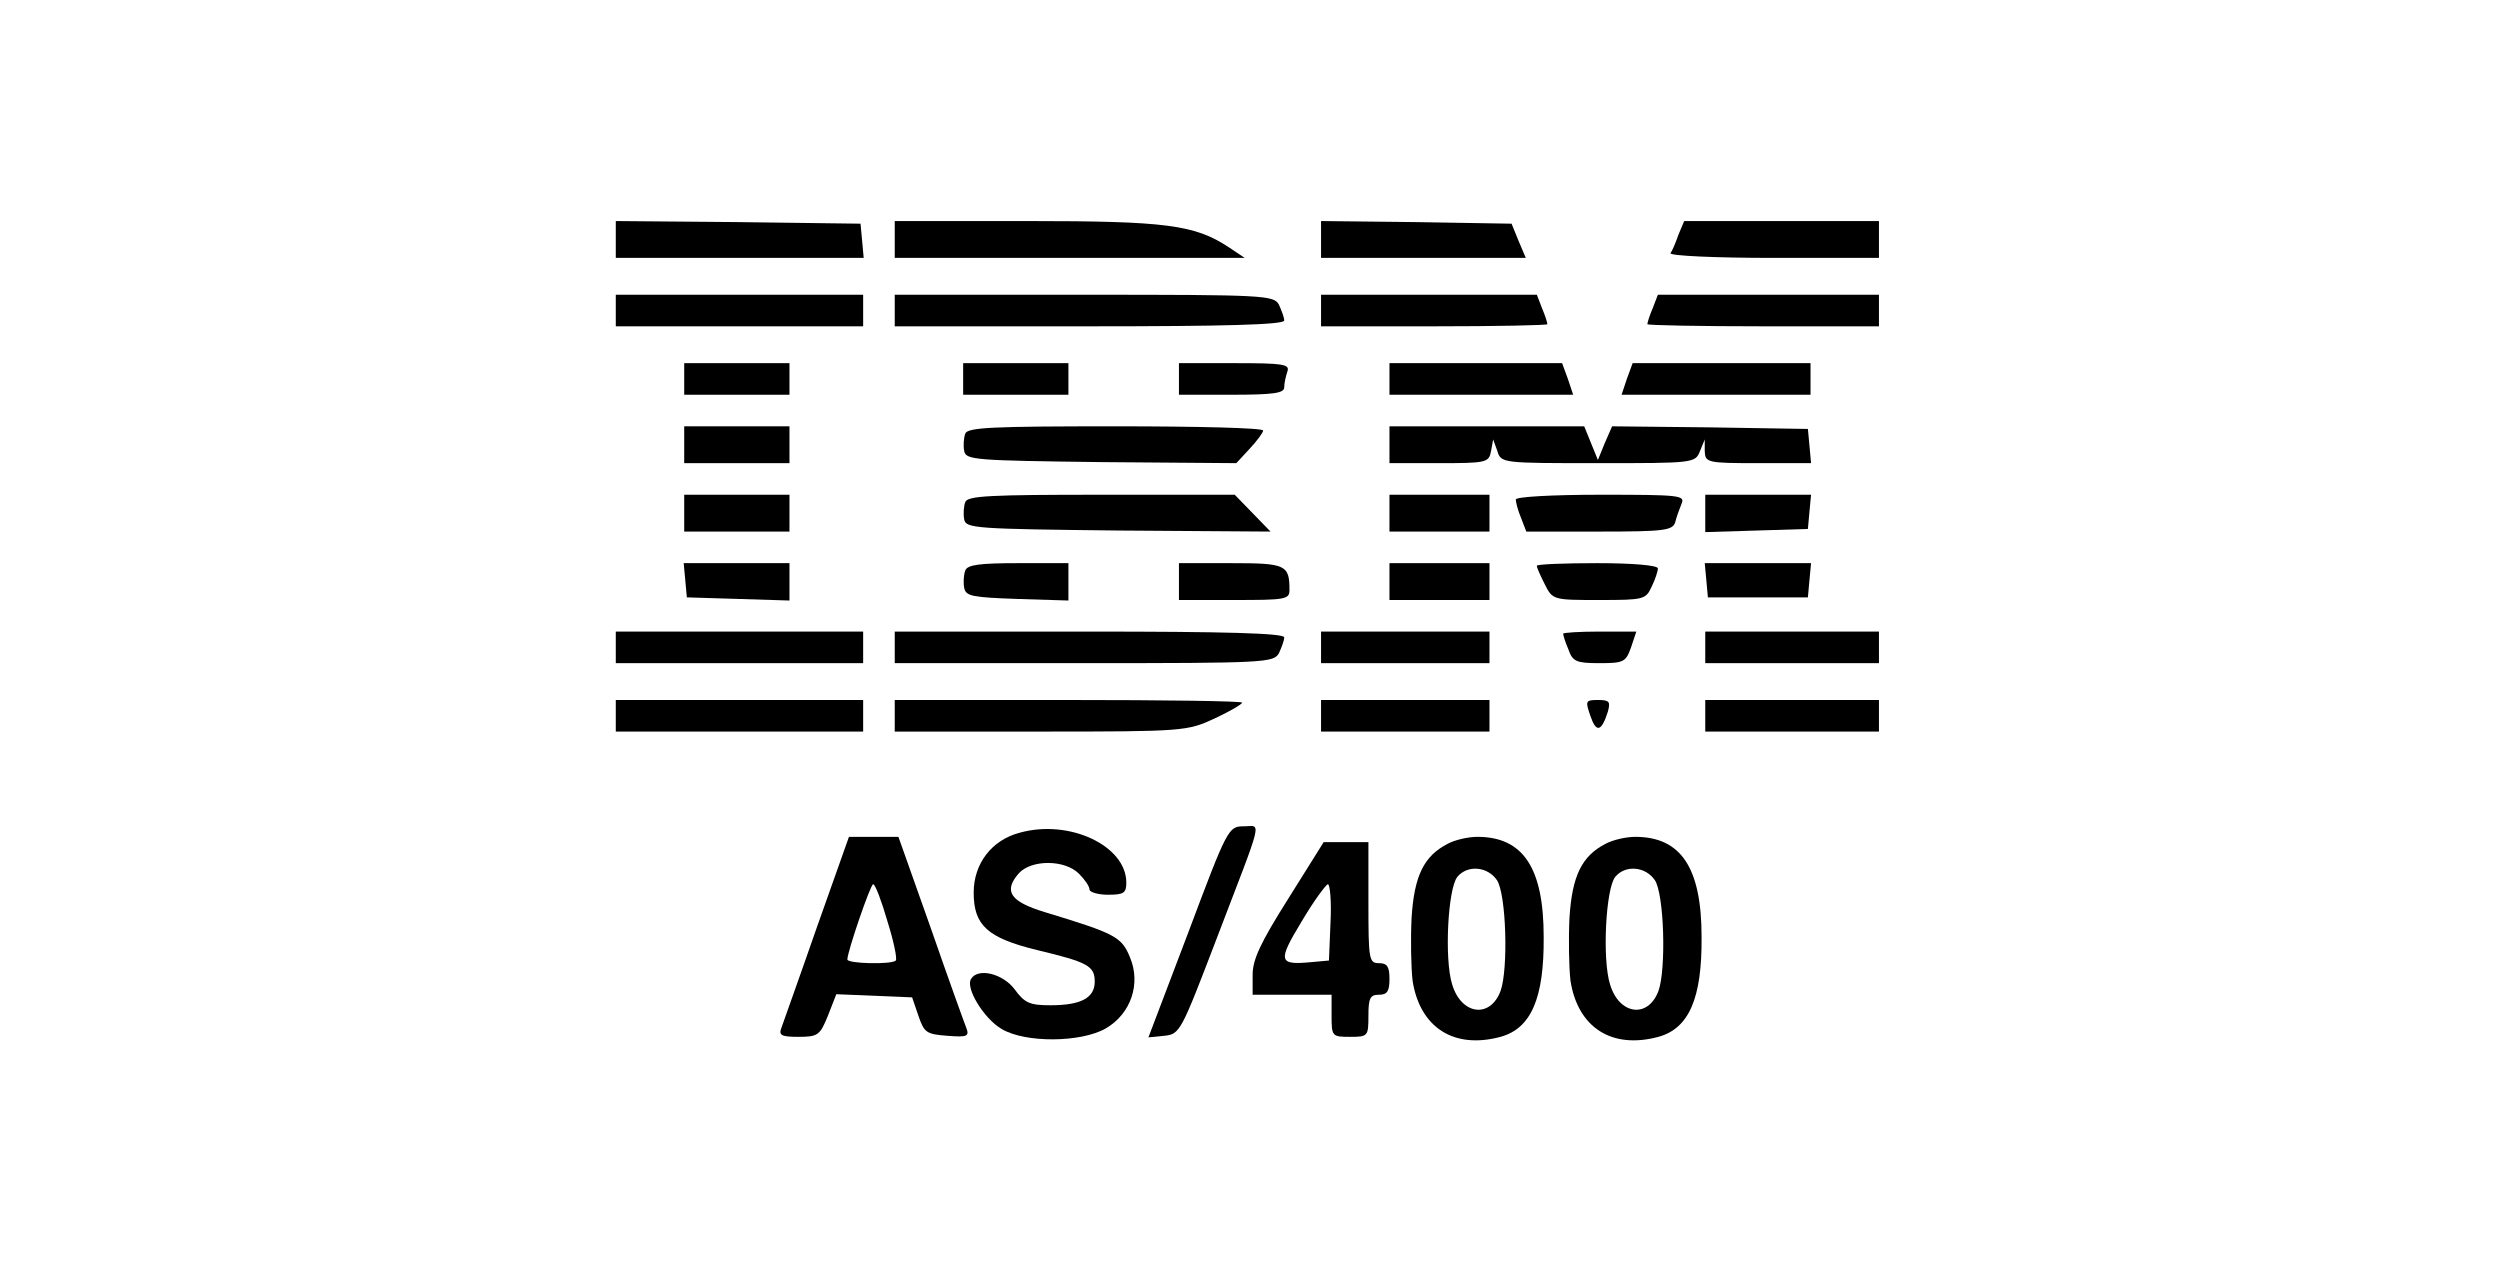
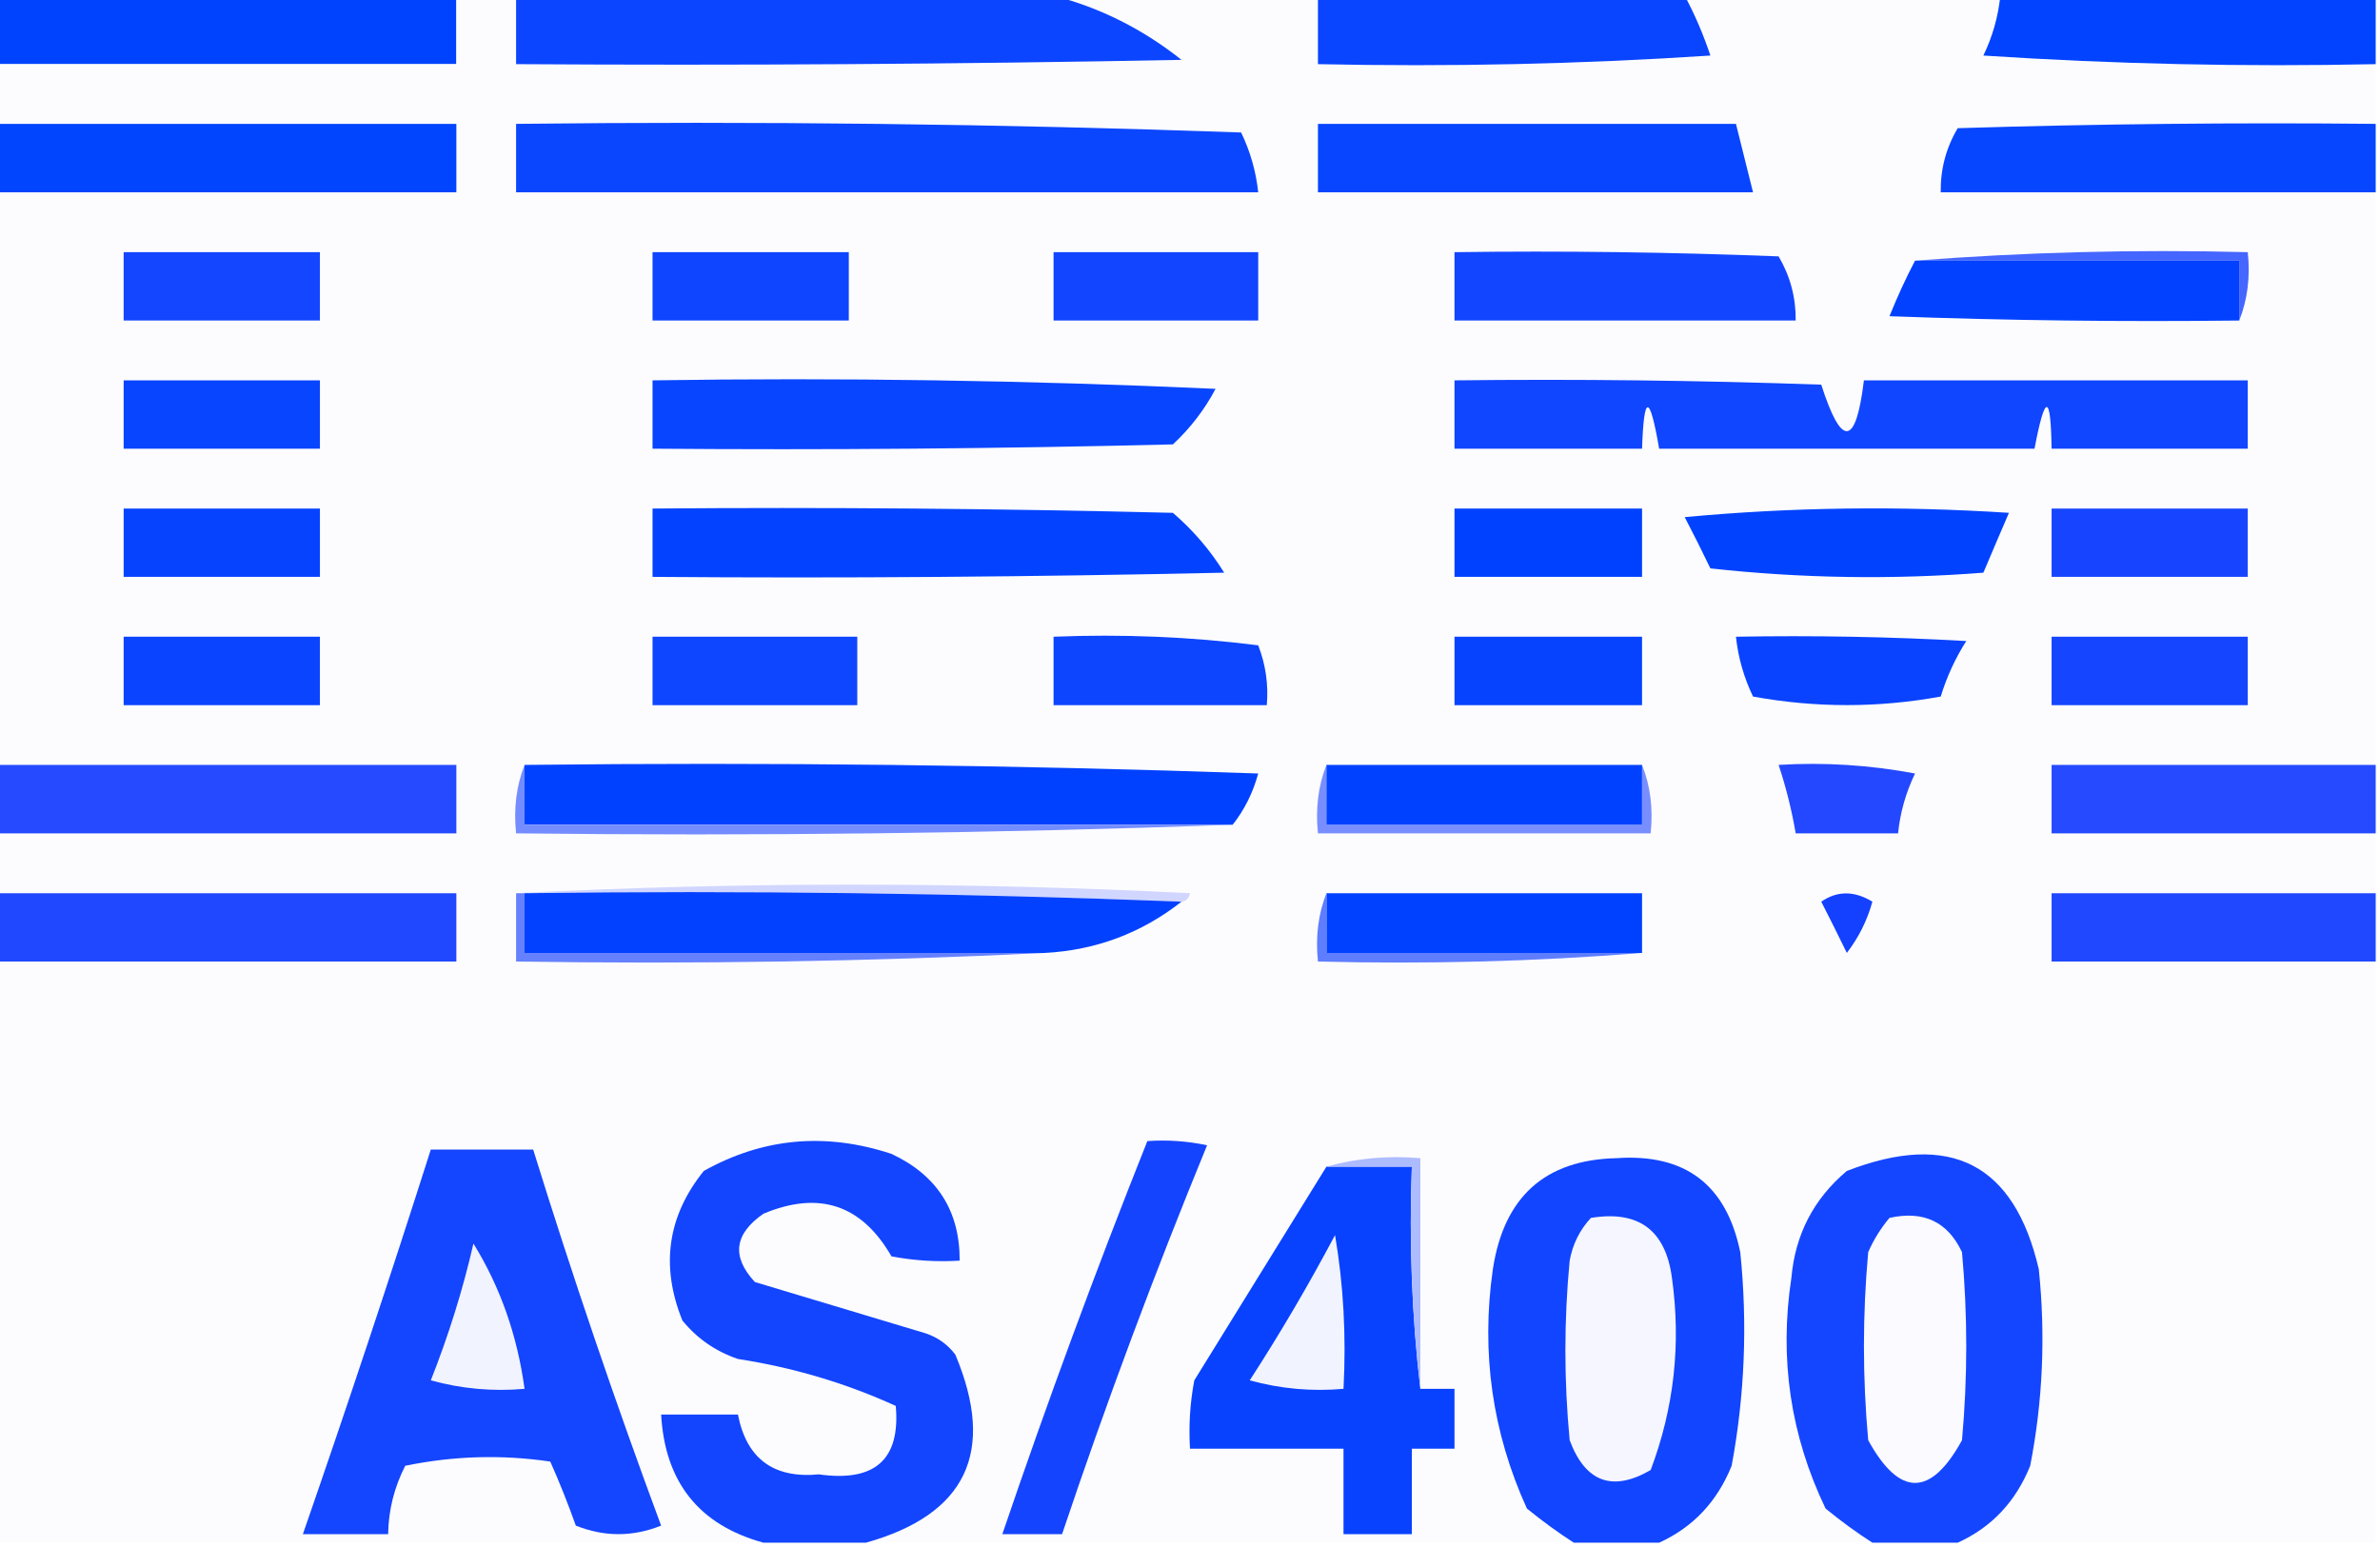
- <svg xmlns="http://www.w3.org/2000/svg" fill="currentColor" version="1.0" width="475pt" height="240pt" viewBox="0 0 475 240" preserveAspectRatio="xMidYMid meet">
-   <g transform="translate(0,240) scale(0.1,-0.1)" stroke="none">
-     <path d="M1170 1945 l0 -35 236 0 235 0 -3 33 -3 32 -232 3 -233 2 0 -35z" />
-     <path d="M1700 1945 l0 -35 333 0 332 0 -30 20 c-65 43 -119 50 -384 50 l-251 0 0 -35z" />
-     <path d="M2510 1945 l0 -35 195 0 194 0 -14 33 -13 32 -181 3 -181 2 0 -35z" />
-     <path d="M3189 1954 c-5 -15 -12 -31 -15 -35 -3 -5 85 -9 195 -9 l201 0 0 35 0 35 -185 0 -185 0 -11 -26z" />
-     <path d="M1170 1810 l0 -30 235 0 235 0 0 30 0 30 -235 0 -235 0 0 -30z" />
-     <path d="M1700 1810 l0 -30 370 0 c255 0 370 3 370 11 0 6 -5 19 -10 30 -10 18 -25 19 -370 19 l-360 0 0 -30z" />
-     <path d="M2510 1810 l0 -30 215 0 c118 0 215 2 215 4 0 3 -4 16 -10 30 l-10 26 -205 0 -205 0 0 -30z" />
-     <path d="M3140 1814 c-6 -14 -10 -27 -10 -30 0 -2 99 -4 220 -4 l220 0 0 30 0 30 -210 0 -210 0 -10 -26z" />
-     <path d="M1300 1680 l0 -30 100 0 100 0 0 30 0 30 -100 0 -100 0 0 -30z" />
-     <path d="M1830 1680 l0 -30 100 0 100 0 0 30 0 30 -100 0 -100 0 0 -30z" />
-     <path d="M2240 1680 l0 -30 100 0 c80 0 100 3 100 14 0 8 3 21 6 30 5 14 -7 16 -100 16 l-106 0 0 -30z" />
-     <path d="M2640 1680 l0 -30 174 0 175 0 -10 30 -11 30 -164 0 -164 0 0 -30z" />
-     <path d="M3091 1680 l-10 -30 180 0 179 0 0 30 0 30 -169 0 -169 0 -11 -30z" />
-     <path d="M1300 1555 l0 -35 100 0 100 0 0 35 0 35 -100 0 -100 0 0 -35z" />
-     <path d="M1834 1576 c-3 -8 -4 -23 -2 -33 3 -17 21 -18 260 -21 l257 -2 25 27 c14 15 26 31 26 35 0 5 -126 8 -280 8 -235 0 -282 -2 -286 -14z" />
-     <path d="M2640 1555 l0 -35 94 0 c90 0 95 1 99 23 l4 22 8 -22 c7 -23 9 -23 191 -23 182 0 185 0 194 23 l9 22 0 -22 c1 -22 4 -23 102 -23 l100 0 -3 33 -3 32 -186 3 -186 2 -14 -32 -13 -32 -13 32 -13 32 -185 0 -185 0 0 -35z" />
-     <path d="M1300 1425 l0 -35 100 0 100 0 0 35 0 35 -100 0 -100 0 0 -35z" />
-     <path d="M1834 1446 c-3 -8 -4 -23 -2 -33 3 -17 23 -18 293 -21 l289 -2 -34 35 -34 35 -253 0 c-212 0 -255 -2 -259 -14z" />
-     <path d="M2640 1425 l0 -35 95 0 95 0 0 35 0 35 -95 0 -95 0 0 -35z" />
-     <path d="M2880 1451 c0 -5 4 -21 10 -35 l10 -26 139 0 c123 0 139 2 144 18 2 9 8 25 12 35 7 16 -4 17 -154 17 -93 0 -161 -4 -161 -9z" />
-     <path d="M3240 1425 l0 -36 98 3 97 3 3 33 3 32 -100 0 -101 0 0 -35z" />
-     <path d="M1302 1298 l3 -33 98 -3 97 -3 0 36 0 35 -101 0 -100 0 3 -32z" />
-     <path d="M1834 1316 c-3 -8 -4 -23 -2 -33 3 -16 16 -18 101 -21 l97 -3 0 36 0 35 -95 0 c-74 0 -97 -3 -101 -14z" />
-     <path d="M2240 1295 l0 -35 105 0 c97 0 105 1 105 19 0 48 -7 51 -111 51 l-99 0 0 -35z" />
-     <path d="M2640 1295 l0 -35 95 0 95 0 0 35 0 35 -95 0 -95 0 0 -35z" />
-     <path d="M2920 1325 c0 -4 7 -19 15 -35 15 -30 16 -30 104 -30 84 0 88 1 99 25 7 14 12 30 12 35 0 6 -49 10 -115 10 -63 0 -115 -2 -115 -5z" />
-     <path d="M3242 1298 l3 -33 95 0 95 0 3 33 3 32 -101 0 -101 0 3 -32z" />
-     <path d="M1170 1170 l0 -30 235 0 235 0 0 30 0 30 -235 0 -235 0 0 -30z" />
-     <path d="M1700 1170 l0 -30 360 0 c345 0 360 1 370 19 5 11 10 24 10 30 0 8 -115 11 -370 11 l-370 0 0 -30z" />
-     <path d="M2510 1170 l0 -30 160 0 160 0 0 30 0 30 -160 0 -160 0 0 -30z" />
-     <path d="M2970 1196 c0 -3 4 -16 10 -30 8 -23 15 -26 59 -26 46 0 50 2 60 30 l10 30 -70 0 c-38 0 -69 -2 -69 -4z" />
-     <path d="M3240 1170 l0 -30 165 0 165 0 0 30 0 30 -165 0 -165 0 0 -30z" />
-     <path d="M1170 1040 l0 -30 235 0 235 0 0 30 0 30 -235 0 -235 0 0 -30z" />
-     <path d="M1700 1040 l0 -30 278 0 c273 0 278 1 330 25 28 13 52 27 52 30 0 3 -148 5 -330 5 l-330 0 0 -30z" />
-     <path d="M2510 1040 l0 -30 160 0 160 0 0 30 0 30 -160 0 -160 0 0 -30z" />
-     <path d="M3022 1039 c11 -32 21 -29 33 9 5 19 3 22 -19 22 -24 0 -24 -2 -14 -31z" />
-     <path d="M3240 1040 l0 -30 165 0 165 0 0 30 0 30 -165 0 -165 0 0 -30z" />
-     <path d="M1938 818 c-54 -14 -88 -59 -88 -114 0 -62 26 -86 120 -109 96 -23 110 -30 110 -60 0 -31 -26 -45 -84 -45 -39 0 -49 4 -68 30 -22 30 -70 42 -83 20 -11 -17 24 -75 58 -95 45 -27 151 -26 198 1 48 28 67 85 46 135 -16 39 -27 45 -162 86 -66 20 -79 40 -49 74 24 26 87 26 114 -1 11 -11 20 -24 20 -30 0 -5 16 -10 35 -10 30 0 35 3 35 23 0 70 -108 121 -202 95z" />
-     <path d="M2258 629 l-76 -200 30 3 c30 3 32 8 99 183 91 238 86 215 52 215 -29 0 -31 -4 -105 -201z" />
-     <path d="M1552 638 c-33 -95 -64 -181 -67 -190 -6 -15 -1 -18 32 -18 37 0 41 3 56 40 l16 41 72 -3 72 -3 12 -35 c11 -32 15 -35 55 -38 38 -3 42 -1 36 15 -4 10 -35 96 -68 191 l-61 172 -47 0 -47 0 -61 -172z m134 12 c12 -38 19 -72 16 -75 -8 -8 -92 -6 -92 2 0 15 44 143 49 143 4 0 16 -32 27 -70z" />
-     <path d="M2751 797 c-45 -23 -64 -60 -69 -141 -2 -41 -1 -95 2 -120 14 -88 78 -130 167 -106 58 16 83 73 82 190 0 131 -39 190 -126 190 -18 0 -43 -6 -56 -13z m93 -69 c18 -26 22 -170 7 -211 -20 -53 -75 -45 -92 13 -15 48 -8 182 10 204 19 23 57 20 75 -6z" />
-     <path d="M3051 797 c-45 -23 -64 -60 -69 -141 -2 -41 -1 -95 2 -120 14 -88 78 -130 167 -106 58 16 83 73 82 190 0 131 -39 190 -126 190 -18 0 -43 -6 -56 -13z m93 -69 c18 -26 22 -170 7 -211 -20 -53 -75 -45 -92 13 -15 48 -8 182 10 204 19 23 57 20 75 -6z" />
-     <path d="M2448 693 c-53 -84 -68 -116 -68 -145 l0 -38 75 0 75 0 0 -40 c0 -39 1 -40 35 -40 34 0 35 1 35 40 0 33 3 40 20 40 16 0 20 7 20 30 0 23 -4 30 -20 30 -19 0 -20 7 -20 115 l0 115 -42 0 -43 0 -67 -107z m80 -45 l-3 -73 -33 -3 c-63 -6 -65 1 -19 77 23 39 46 70 50 71 4 0 7 -33 5 -72z" />
+ <svg xmlns="http://www.w3.org/2000/svg" width="500px" height="325px" viewBox="0 0 500 325" version="1.1">
+   <g id="surface1">
+     <path style=" stroke:none;fill-rule:evenodd;fill:rgb(0%,26.275%,100%);fill-opacity:1;" d="M -0.902 -0.902 C 31.371 -0.902 63.625 -0.902 95.875 -0.902 C 95.875 3.883 95.875 8.668 95.875 13.477 C 63.625 13.477 31.371 13.477 -0.902 13.477 C -0.902 8.668 -0.902 3.883 -0.902 -0.902 Z M -0.902 -0.902 " />
+     <path style=" stroke:none;fill-rule:evenodd;fill:rgb(98.824%,98.824%,100%);fill-opacity:1;" d="M 95.875 -0.902 C 100.047 -0.902 104.25 -0.902 108.422 -0.902 C 108.422 3.883 108.422 8.668 108.422 13.477 C 155.031 13.77 201.609 13.477 248.219 12.574 C 240.062 6.102 231.102 1.609 221.336 -0.902 C 239.844 -0.902 258.375 -0.902 276.879 -0.902 C 276.879 3.883 276.879 8.668 276.879 13.477 C 304.395 14.062 331.859 13.477 359.328 11.672 C 357.859 7.273 356.078 3.102 353.93 -0.902 C 376.051 -0.902 398.145 -0.902 420.238 -0.902 C 419.801 3.469 418.602 7.664 416.676 11.672 C 444.117 13.477 471.605 14.062 499.098 13.477 C 499.098 17.652 499.098 21.852 499.098 26.023 C 469.824 25.734 440.551 26.023 411.281 26.93 C 408.836 31.055 407.641 35.547 407.715 40.406 C 438.184 40.406 468.629 40.406 499.098 40.406 C 499.098 80.492 499.098 120.605 499.098 160.695 C 476.391 160.695 453.711 160.695 431.008 160.695 C 431.008 165.504 431.008 170.289 431.008 175.074 C 453.711 175.074 476.391 175.074 499.098 175.074 C 499.098 179.25 499.098 183.445 499.098 187.648 C 476.391 187.648 453.711 187.648 431.008 187.648 C 431.008 192.43 431.008 197.219 431.008 202 C 453.711 202 476.391 202 499.098 202 C 499.098 242.699 499.098 283.398 499.098 324.098 C 469.824 324.098 440.551 324.098 411.281 324.098 C 418.434 320.852 423.484 315.453 426.516 307.934 C 429.176 294.289 429.762 280.516 428.32 266.648 C 423.168 244.457 409.742 237.574 387.988 245.996 C 381.031 251.855 377.148 259.328 376.344 268.434 C 373.754 285.398 376.148 301.562 383.52 316.918 C 386.766 319.578 390.039 321.973 393.359 324.098 C 378.441 324.098 363.5 324.098 348.559 324.098 C 355.688 320.852 360.766 315.453 363.793 307.934 C 366.555 293.09 367.141 278.125 365.602 263.062 C 362.695 248.875 354.027 242.309 339.602 243.312 C 324.586 243.652 315.941 251.441 313.625 266.648 C 311.109 284.156 313.5 300.93 320.777 316.918 C 324.047 319.578 327.32 321.973 330.641 324.098 C 281.055 324.098 231.492 324.098 181.91 324.098 C 203.004 318.188 209.277 305.004 200.707 284.594 C 199.098 282.445 196.996 280.957 194.434 280.102 C 182.469 276.516 170.508 272.926 158.594 269.336 C 153.637 264.016 154.25 259.227 160.398 254.98 C 172.07 250.098 181.031 253.078 187.281 263.941 C 192.016 264.844 196.801 265.137 201.609 264.844 C 201.66 254.395 196.875 246.898 187.281 242.406 C 173.438 237.844 160.305 239.039 147.852 245.996 C 140.234 255.469 138.719 265.941 143.359 277.418 C 146.461 281.227 150.367 283.91 155.031 285.5 C 166.578 287.281 177.637 290.551 188.184 295.359 C 189.184 306.617 183.812 311.402 172.047 309.742 C 162.5 310.645 156.836 306.445 155.031 297.168 C 149.633 297.168 144.262 297.168 138.891 297.168 C 139.695 311.402 146.875 320.387 160.398 324.098 C 106.641 324.098 52.855 324.098 -0.902 324.098 C -0.902 283.398 -0.902 242.699 -0.902 202 C 31.371 202 63.625 202 95.875 202 C 95.875 197.219 95.875 192.43 95.875 187.648 C 63.625 187.648 31.371 187.648 -0.902 187.648 C -0.902 183.445 -0.902 179.25 -0.902 175.074 C 31.371 175.074 63.625 175.074 95.875 175.074 C 95.875 170.289 95.875 165.504 95.875 160.695 C 63.625 160.695 31.371 160.695 -0.902 160.695 C -0.902 120.605 -0.902 80.492 -0.902 40.406 C 31.371 40.406 63.625 40.406 95.875 40.406 C 95.875 35.621 95.875 30.836 95.875 26.023 C 63.625 26.023 31.371 26.023 -0.902 26.023 C -0.902 21.852 -0.902 17.652 -0.902 13.477 C 31.371 13.477 63.625 13.477 95.875 13.477 C 95.875 8.668 95.875 3.883 95.875 -0.902 Z M 95.875 -0.902 " />
+     <path style=" stroke:none;fill-rule:evenodd;fill:rgb(4.706%,27.059%,100%);fill-opacity:1;" d="M 108.422 -0.902 C 146.07 -0.902 183.691 -0.902 221.336 -0.902 C 231.102 1.609 240.062 6.102 248.219 12.574 C 201.609 13.477 155.031 13.77 108.422 13.477 C 108.422 8.668 108.422 3.883 108.422 -0.902 Z M 108.422 -0.902 " />
+     <path style=" stroke:none;fill-rule:evenodd;fill:rgb(3.529%,26.667%,100%);fill-opacity:1;" d="M 276.879 -0.902 C 302.562 -0.902 328.246 -0.902 353.93 -0.902 C 356.078 3.102 357.859 7.273 359.328 11.672 C 331.859 13.477 304.395 14.062 276.879 13.477 C 276.879 8.668 276.879 3.883 276.879 -0.902 Z M 276.879 -0.902 " />
+     <path style=" stroke:none;fill-rule:evenodd;fill:rgb(0.392%,26.275%,100%);fill-opacity:1;" d="M 420.238 -0.902 C 446.531 -0.902 472.828 -0.902 499.098 -0.902 C 499.098 3.883 499.098 8.668 499.098 13.477 C 471.605 14.062 444.117 13.477 416.676 11.672 C 418.602 7.664 419.801 3.469 420.238 -0.902 Z M 420.238 -0.902 " />
+     <path style=" stroke:none;fill-rule:evenodd;fill:rgb(0.784%,27.059%,100%);fill-opacity:1;" d="M -0.902 26.023 C 31.371 26.023 63.625 26.023 95.875 26.023 C 95.875 30.836 95.875 35.621 95.875 40.406 C 63.625 40.406 31.371 40.406 -0.902 40.406 C -0.902 35.621 -0.902 30.836 -0.902 26.023 Z M -0.902 26.023 " />
+     <path style=" stroke:none;fill-rule:evenodd;fill:rgb(4.314%,27.451%,100%);fill-opacity:1;" d="M 108.422 26.023 C 159.203 25.438 209.984 26.023 260.742 27.832 C 262.672 31.836 263.867 36.035 264.332 40.406 C 212.352 40.406 160.398 40.406 108.422 40.406 C 108.422 35.621 108.422 30.836 108.422 26.023 Z M 108.422 26.023 " />
+     <path style=" stroke:none;fill-rule:evenodd;fill:rgb(2.745%,27.059%,100%);fill-opacity:1;" d="M 276.879 26.023 C 306.152 26.023 335.426 26.023 364.695 26.023 C 365.895 30.836 367.09 35.621 368.285 40.406 C 337.816 40.406 307.348 40.406 276.879 40.406 C 276.879 35.621 276.879 30.836 276.879 26.023 Z M 276.879 26.023 " />
+     <path style=" stroke:none;fill-rule:evenodd;fill:rgb(2.745%,27.451%,100%);fill-opacity:1;" d="M 499.098 26.023 C 499.098 30.836 499.098 35.621 499.098 40.406 C 468.629 40.406 438.184 40.406 407.715 40.406 C 407.641 35.547 408.836 31.055 411.281 26.93 C 440.551 26.023 469.824 25.734 499.098 26.023 Z M 499.098 26.023 " />
+     <path style=" stroke:none;fill-rule:evenodd;fill:rgb(27.059%,40%,100%);fill-opacity:1;" d="M 402.32 54.762 C 425.316 52.977 448.609 52.367 472.219 52.977 C 472.777 58.156 472.168 62.938 470.434 67.336 C 470.434 63.133 470.434 58.961 470.434 54.762 C 447.73 54.762 425.023 54.762 402.32 54.762 Z M 402.32 54.762 " />
+     <path style=" stroke:none;fill-rule:evenodd;fill:rgb(7.843%,27.451%,100%);fill-opacity:1;" d="M 25.977 52.977 C 39.723 52.977 53.469 52.977 67.211 52.977 C 67.211 57.766 67.211 62.547 67.211 67.336 C 53.469 67.336 39.723 67.336 25.977 67.336 C 25.977 62.547 25.977 57.766 25.977 52.977 Z M 25.977 52.977 " />
+     <path style=" stroke:none;fill-rule:evenodd;fill:rgb(5.882%,27.059%,100%);fill-opacity:1;" d="M 137.086 52.977 C 150.828 52.977 164.574 52.977 178.32 52.977 C 178.32 57.766 178.32 62.547 178.32 67.336 C 164.574 67.336 150.828 67.336 137.086 67.336 C 137.086 62.547 137.086 57.766 137.086 52.977 Z M 137.086 52.977 " />
+     <path style=" stroke:none;fill-rule:evenodd;fill:rgb(6.667%,27.059%,100%);fill-opacity:1;" d="M 221.336 52.977 C 235.668 52.977 250 52.977 264.332 52.977 C 264.332 57.766 264.332 62.547 264.332 67.336 C 250 67.336 235.668 67.336 221.336 67.336 C 221.336 62.547 221.336 57.766 221.336 52.977 Z M 221.336 52.977 " />
+     <path style=" stroke:none;fill-rule:evenodd;fill:rgb(7.059%,27.059%,100%);fill-opacity:1;" d="M 305.566 52.977 C 328.273 52.66 350.953 52.977 373.656 53.859 C 376.098 58.008 377.297 62.5 377.246 67.336 C 353.344 67.336 329.445 67.336 305.566 67.336 C 305.566 62.547 305.566 57.766 305.566 52.977 Z M 305.566 52.977 " />
+     <path style=" stroke:none;fill-rule:evenodd;fill:rgb(0.784%,25.49%,100%);fill-opacity:1;" d="M 402.32 54.762 C 425.023 54.762 447.73 54.762 470.434 54.762 C 470.434 58.961 470.434 63.133 470.434 67.336 C 445.922 67.625 421.438 67.336 396.949 66.43 C 398.609 62.328 400.391 58.422 402.32 54.762 Z M 402.32 54.762 " />
+     <path style=" stroke:none;fill-rule:evenodd;fill:rgb(3.137%,27.059%,100%);fill-opacity:1;" d="M 25.977 79.906 C 39.723 79.906 53.469 79.906 67.211 79.906 C 67.211 84.691 67.211 89.477 67.211 94.262 C 53.469 94.262 39.723 94.262 25.977 94.262 C 25.977 89.477 25.977 84.691 25.977 79.906 Z M 25.977 79.906 " />
+     <path style=" stroke:none;fill-rule:evenodd;fill:rgb(3.137%,27.059%,100%);fill-opacity:1;" d="M 137.086 79.906 C 176.539 79.297 215.969 79.906 255.371 81.688 C 253.051 86.086 250.047 89.965 246.41 93.359 C 209.984 94.262 173.535 94.555 137.086 94.262 C 137.086 89.477 137.086 84.691 137.086 79.906 Z M 137.086 79.906 " />
+     <path style=" stroke:none;fill-rule:evenodd;fill:rgb(6.275%,27.451%,100%);fill-opacity:1;" d="M 305.566 79.906 C 331.25 79.613 356.934 79.906 382.617 80.812 C 386.891 94.141 389.891 93.824 391.578 79.906 C 418.457 79.906 445.336 79.906 472.219 79.906 C 472.219 84.691 472.219 89.477 472.219 94.262 C 458.473 94.262 444.75 94.262 431.008 94.262 C 430.836 82.594 429.641 82.594 427.418 94.262 C 401.125 94.262 374.852 94.262 348.559 94.262 C 346.559 82.664 345.359 82.664 344.969 94.262 C 331.836 94.262 318.703 94.262 305.566 94.262 C 305.566 89.477 305.566 84.691 305.566 79.906 Z M 305.566 79.906 " />
+     <path style=" stroke:none;fill-rule:evenodd;fill:rgb(2.353%,26.275%,100%);fill-opacity:1;" d="M 25.977 106.836 C 39.723 106.836 53.469 106.836 67.211 106.836 C 67.211 111.621 67.211 116.406 67.211 121.191 C 53.469 121.191 39.723 121.191 25.977 121.191 C 25.977 116.406 25.977 111.621 25.977 106.836 Z M 25.977 106.836 " />
+     <path style=" stroke:none;fill-rule:evenodd;fill:rgb(1.176%,26.275%,100%);fill-opacity:1;" d="M 137.086 106.836 C 173.535 106.543 209.984 106.836 246.41 107.738 C 250.66 111.402 254.25 115.578 257.18 120.312 C 217.141 121.191 177.125 121.508 137.086 121.191 C 137.086 116.406 137.086 111.621 137.086 106.836 Z M 137.086 106.836 " />
+     <path style=" stroke:none;fill-rule:evenodd;fill:rgb(0%,25.49%,100%);fill-opacity:1;" d="M 305.566 106.836 C 318.703 106.836 331.836 106.836 344.969 106.836 C 344.969 111.621 344.969 116.406 344.969 121.191 C 331.836 121.191 318.703 121.191 305.566 121.191 C 305.566 116.406 305.566 111.621 305.566 106.836 Z M 305.566 106.836 " />
+     <path style=" stroke:none;fill-rule:evenodd;fill:rgb(0.392%,25.882%,100%);fill-opacity:1;" d="M 353.93 108.641 C 376.344 106.543 399.023 106.25 422.047 107.738 C 420.238 111.914 418.457 116.113 416.676 120.312 C 397.535 121.801 378.418 121.508 359.328 119.41 C 357.496 115.625 355.711 112.035 353.93 108.641 Z M 353.93 108.641 " />
+     <path style=" stroke:none;fill-rule:evenodd;fill:rgb(9.02%,27.059%,100%);fill-opacity:1;" d="M 431.008 106.836 C 444.75 106.836 458.473 106.836 472.219 106.836 C 472.219 111.621 472.219 116.406 472.219 121.191 C 458.473 121.191 444.75 121.191 431.008 121.191 C 431.008 116.406 431.008 111.621 431.008 106.836 Z M 431.008 106.836 " />
+     <path style=" stroke:none;fill-rule:evenodd;fill:rgb(4.314%,26.667%,100%);fill-opacity:1;" d="M 25.977 133.766 C 39.723 133.766 53.469 133.766 67.211 133.766 C 67.211 138.551 67.211 143.336 67.211 148.145 C 53.469 148.145 39.723 148.145 25.977 148.145 C 25.977 143.336 25.977 138.551 25.977 133.766 Z M 25.977 133.766 " />
+     <path style=" stroke:none;fill-rule:evenodd;fill:rgb(5.49%,27.059%,100%);fill-opacity:1;" d="M 137.086 133.766 C 151.441 133.766 165.773 133.766 180.102 133.766 C 180.102 138.551 180.102 143.336 180.102 148.145 C 165.773 148.145 151.441 148.145 137.086 148.145 C 137.086 143.336 137.086 138.551 137.086 133.766 Z M 137.086 133.766 " />
+     <path style=" stroke:none;fill-rule:evenodd;fill:rgb(5.098%,27.059%,100%);fill-opacity:1;" d="M 221.336 133.766 C 235.719 133.18 250.047 133.766 264.332 135.57 C 265.895 139.602 266.504 143.797 266.137 148.145 C 251.195 148.145 236.254 148.145 221.336 148.145 C 221.336 143.336 221.336 138.551 221.336 133.766 Z M 221.336 133.766 " />
+     <path style=" stroke:none;fill-rule:evenodd;fill:rgb(1.961%,26.275%,100%);fill-opacity:1;" d="M 305.566 133.766 C 318.703 133.766 331.836 133.766 344.969 133.766 C 344.969 138.551 344.969 143.336 344.969 148.145 C 331.836 148.145 318.703 148.145 305.566 148.145 C 305.566 143.336 305.566 138.551 305.566 133.766 Z M 305.566 133.766 " />
+     <path style=" stroke:none;fill-rule:evenodd;fill:rgb(3.529%,26.275%,100%);fill-opacity:1;" d="M 364.695 133.766 C 380.836 133.473 396.973 133.766 413.086 134.668 C 410.766 138.305 408.984 142.188 407.715 146.336 C 394.555 148.73 381.422 148.73 368.285 146.336 C 366.359 142.336 365.16 138.133 364.695 133.766 Z M 364.695 133.766 " />
+     <path style=" stroke:none;fill-rule:evenodd;fill:rgb(8.235%,27.059%,100%);fill-opacity:1;" d="M 431.008 133.766 C 444.75 133.766 458.473 133.766 472.219 133.766 C 472.219 138.551 472.219 143.336 472.219 148.145 C 458.473 148.145 444.75 148.145 431.008 148.145 C 431.008 143.336 431.008 138.551 431.008 133.766 Z M 431.008 133.766 " />
+     <path style=" stroke:none;fill-rule:evenodd;fill:rgb(14.51%,29.02%,100%);fill-opacity:1;" d="M -0.902 160.695 C 31.371 160.695 63.625 160.695 95.875 160.695 C 95.875 165.504 95.875 170.289 95.875 175.074 C 63.625 175.074 31.371 175.074 -0.902 175.074 C -0.902 170.289 -0.902 165.504 -0.902 160.695 Z M -0.902 160.695 " />
+     <path style=" stroke:none;fill-rule:evenodd;fill:rgb(0%,25.49%,100%);fill-opacity:1;" d="M 110.203 160.695 C 161.598 160.109 212.988 160.695 264.332 162.5 C 263.207 166.602 261.402 170.191 258.961 173.266 C 209.375 173.266 159.789 173.266 110.203 173.266 C 110.203 169.094 110.203 164.891 110.203 160.695 Z M 110.203 160.695 " />
+     <path style=" stroke:none;fill-rule:evenodd;fill:rgb(14.118%,28.235%,100%);fill-opacity:1;" d="M 373.656 160.695 C 383.277 160.109 392.848 160.719 402.32 162.5 C 400.391 166.504 399.195 170.703 398.754 175.074 C 391.578 175.074 384.398 175.074 377.246 175.074 C 376.414 170.191 375.219 165.406 373.656 160.695 Z M 373.656 160.695 " />
+     <path style=" stroke:none;fill-rule:evenodd;fill:rgb(14.51%,29.02%,100%);fill-opacity:1;" d="M 499.098 160.695 C 499.098 165.504 499.098 170.289 499.098 175.074 C 476.391 175.074 453.711 175.074 431.008 175.074 C 431.008 170.289 431.008 165.504 431.008 160.695 C 453.711 160.695 476.391 160.695 499.098 160.695 Z M 499.098 160.695 " />
+     <path style=" stroke:none;fill-rule:evenodd;fill:rgb(45.098%,54.902%,100%);fill-opacity:1;" d="M 110.203 160.695 C 110.203 164.891 110.203 169.094 110.203 173.266 C 159.789 173.266 209.375 173.266 258.961 173.266 C 209.082 175.074 158.91 175.66 108.422 175.074 C 107.887 169.898 108.473 165.086 110.203 160.695 Z M 110.203 160.695 " />
+     <path style=" stroke:none;fill-rule:evenodd;fill:rgb(47.059%,55.686%,100%);fill-opacity:1;" d="M 278.664 160.695 C 278.664 164.891 278.664 169.094 278.664 173.266 C 300.781 173.266 322.875 173.266 344.969 173.266 C 344.969 169.094 344.969 164.891 344.969 160.695 C 346.727 165.086 347.312 169.898 346.777 175.074 C 323.484 175.074 300.172 175.074 276.879 175.074 C 276.344 169.898 276.93 165.086 278.664 160.695 Z M 278.664 160.695 " />
+     <path style=" stroke:none;fill-rule:evenodd;fill:rgb(0%,25.49%,100%);fill-opacity:1;" d="M 278.664 160.695 C 300.781 160.695 322.875 160.695 344.969 160.695 C 344.969 164.891 344.969 169.094 344.969 173.266 C 322.875 173.266 300.781 173.266 278.664 173.266 C 278.664 169.094 278.664 164.891 278.664 160.695 Z M 278.664 160.695 " />
+     <path style=" stroke:none;fill-rule:evenodd;fill:rgb(81.569%,83.922%,100%);fill-opacity:1;" d="M 108.422 187.648 C 155.32 185.254 202.516 185.254 250 187.648 C 249.781 188.719 249.172 189.332 248.219 189.43 C 202.516 187.648 156.52 187.035 110.203 187.648 C 109.617 187.648 109.008 187.648 108.422 187.648 Z M 108.422 187.648 " />
+     <path style=" stroke:none;fill-rule:evenodd;fill:rgb(12.157%,28.235%,100%);fill-opacity:1;" d="M -0.902 187.648 C 31.371 187.648 63.625 187.648 95.875 187.648 C 95.875 192.43 95.875 197.219 95.875 202 C 63.625 202 31.371 202 -0.902 202 C -0.902 197.219 -0.902 192.43 -0.902 187.648 Z M -0.902 187.648 " />
+     <path style=" stroke:none;fill-rule:evenodd;fill:rgb(0.784%,25.49%,100%);fill-opacity:1;" d="M 110.203 187.648 C 156.52 187.035 202.516 187.648 248.219 189.43 C 239.82 196.02 230.273 199.609 219.531 200.195 C 183.105 200.195 146.656 200.195 110.203 200.195 C 110.203 196.02 110.203 191.82 110.203 187.648 Z M 110.203 187.648 " />
+     <path style=" stroke:none;fill-rule:evenodd;fill:rgb(0%,25.49%,100%);fill-opacity:1;" d="M 278.664 187.648 C 300.781 187.648 322.875 187.648 344.969 187.648 C 344.969 191.82 344.969 196.02 344.969 200.195 C 322.875 200.195 300.781 200.195 278.664 200.195 C 278.664 196.02 278.664 191.82 278.664 187.648 Z M 278.664 187.648 " />
+     <path style=" stroke:none;fill-rule:evenodd;fill:rgb(7.451%,25.49%,100%);fill-opacity:1;" d="M 382.617 189.43 C 385.961 187.109 389.551 187.109 393.359 189.43 C 392.262 193.406 390.453 196.996 387.988 200.195 C 386.156 196.438 384.375 192.848 382.617 189.43 Z M 382.617 189.43 " />
+     <path style=" stroke:none;fill-rule:evenodd;fill:rgb(12.157%,28.235%,100%);fill-opacity:1;" d="M 499.098 187.648 C 499.098 192.43 499.098 197.219 499.098 202 C 476.391 202 453.711 202 431.008 202 C 431.008 197.219 431.008 192.43 431.008 187.648 C 453.711 187.648 476.391 187.648 499.098 187.648 Z M 499.098 187.648 " />
+     <path style=" stroke:none;fill-rule:evenodd;fill:rgb(39.608%,50.588%,100%);fill-opacity:1;" d="M 108.422 187.648 C 109.008 187.648 109.617 187.648 110.203 187.648 C 110.203 191.82 110.203 196.02 110.203 200.195 C 146.656 200.195 183.105 200.195 219.531 200.195 C 182.812 202 145.777 202.586 108.422 202 C 108.422 197.219 108.422 192.43 108.422 187.648 Z M 108.422 187.648 " />
+     <path style=" stroke:none;fill-rule:evenodd;fill:rgb(36.863%,49.02%,100%);fill-opacity:1;" d="M 278.664 187.648 C 278.664 191.82 278.664 196.02 278.664 200.195 C 300.781 200.195 322.875 200.195 344.969 200.195 C 322.609 202 299.902 202.586 276.879 202 C 276.344 196.828 276.93 192.039 278.664 187.648 Z M 278.664 187.648 " />
+     <path style=" stroke:none;fill-rule:evenodd;fill:rgb(7.451%,27.059%,100%);fill-opacity:1;" d="M 181.91 324.098 C 174.73 324.098 167.555 324.098 160.398 324.098 C 146.875 320.387 139.695 311.402 138.891 297.168 C 144.262 297.168 149.633 297.168 155.031 297.168 C 156.836 306.445 162.5 310.645 172.047 309.742 C 183.812 311.402 189.184 306.617 188.184 295.359 C 177.637 290.551 166.578 287.281 155.031 285.5 C 150.367 283.91 146.461 281.227 143.359 277.418 C 138.719 265.941 140.234 255.469 147.852 245.996 C 160.305 239.039 173.438 237.844 187.281 242.406 C 196.875 246.898 201.66 254.395 201.609 264.844 C 196.801 265.137 192.016 264.844 187.281 263.941 C 181.031 253.078 172.07 250.098 160.398 254.98 C 154.25 259.227 153.637 264.016 158.594 269.336 C 170.508 272.926 182.469 276.516 194.434 280.102 C 196.996 280.957 199.098 282.445 200.707 284.594 C 209.277 305.004 203.004 318.188 181.91 324.098 Z M 181.91 324.098 " />
+     <path style=" stroke:none;fill-rule:evenodd;fill:rgb(8.235%,26.667%,100%);fill-opacity:1;" d="M 241.039 239.723 C 245.266 239.43 249.438 239.723 253.59 240.602 C 242.531 267.531 232.375 294.75 223.121 322.312 C 218.945 322.312 214.746 322.312 210.57 322.312 C 220.02 294.508 230.176 266.969 241.039 239.723 Z M 241.039 239.723 " />
+     <path style=" stroke:none;fill-rule:evenodd;fill:rgb(7.843%,27.059%,100%);fill-opacity:1;" d="M 90.504 241.504 C 97.68 241.504 104.836 241.504 112.012 241.504 C 120.238 268.043 129.199 294.383 138.891 320.508 C 132.91 322.898 126.953 322.898 120.973 320.508 C 119.336 315.918 117.555 311.426 115.602 307.055 C 105.395 305.543 95.238 305.859 85.133 307.934 C 82.812 312.477 81.617 317.262 81.543 322.312 C 75.562 322.312 69.605 322.312 63.625 322.312 C 72.926 295.508 81.883 268.578 90.504 241.504 Z M 90.504 241.504 " />
+     <path style=" stroke:none;fill-rule:evenodd;fill:rgb(7.059%,27.059%,100%);fill-opacity:1;" d="M 348.559 324.098 C 342.602 324.098 336.621 324.098 330.641 324.098 C 327.32 321.973 324.047 319.578 320.777 316.918 C 313.5 300.93 311.109 284.156 313.625 266.648 C 315.941 251.441 324.586 243.652 339.602 243.312 C 354.027 242.309 362.695 248.875 365.602 263.062 C 367.141 278.125 366.555 293.09 363.793 307.934 C 360.766 315.453 355.688 320.852 348.559 324.098 Z M 348.559 324.098 " />
+     <path style=" stroke:none;fill-rule:evenodd;fill:rgb(8.235%,27.451%,100%);fill-opacity:1;" d="M 411.281 324.098 C 405.32 324.098 399.34 324.098 393.359 324.098 C 390.039 321.973 386.766 319.578 383.52 316.918 C 376.148 301.562 373.754 285.398 376.344 268.434 C 377.148 259.328 381.031 251.855 387.988 245.996 C 409.742 237.574 423.168 244.457 428.32 266.648 C 429.762 280.516 429.176 294.289 426.516 307.934 C 423.484 315.453 418.434 320.852 411.281 324.098 Z M 411.281 324.098 " />
+     <path style=" stroke:none;fill-rule:evenodd;fill:rgb(3.137%,25.882%,100%);fill-opacity:1;" d="M 278.664 245.094 C 284.645 245.094 290.625 245.094 296.605 245.094 C 296.02 260.984 296.605 276.539 298.391 291.773 C 300.781 291.773 303.172 291.773 305.566 291.773 C 305.566 295.973 305.566 300.172 305.566 304.344 C 302.562 304.344 299.586 304.344 296.605 304.344 C 296.605 310.328 296.605 316.332 296.605 322.312 C 291.82 322.312 287.035 322.312 282.25 322.312 C 282.25 316.332 282.25 310.328 282.25 304.344 C 271.508 304.344 260.742 304.344 250 304.344 C 249.707 299.535 250 294.727 250.902 289.992 C 260.18 274.977 269.434 260.008 278.664 245.094 Z M 278.664 245.094 " />
+     <path style=" stroke:none;fill-rule:evenodd;fill:rgb(67.843%,73.333%,100%);fill-opacity:1;" d="M 278.664 245.094 C 284.887 243.336 291.453 242.727 298.391 243.312 C 298.391 259.473 298.391 275.609 298.391 291.773 C 296.605 276.539 296.02 260.984 296.605 245.094 C 290.625 245.094 284.645 245.094 278.664 245.094 Z M 278.664 245.094 " />
+     <path style=" stroke:none;fill-rule:evenodd;fill:rgb(96.078%,96.471%,100%);fill-opacity:1;" d="M 334.227 255.859 C 344.238 254.223 349.902 258.422 351.246 268.434 C 353.199 282.375 351.684 295.824 346.777 308.836 C 338.746 313.477 333.055 311.375 329.762 302.562 C 328.562 289.992 328.562 277.418 329.762 264.844 C 330.395 261.352 331.91 258.352 334.227 255.859 Z M 334.227 255.859 " />
+     <path style=" stroke:none;fill-rule:evenodd;fill:rgb(98.039%,98.039%,100%);fill-opacity:1;" d="M 396.949 255.859 C 404.102 254.273 409.18 256.664 412.184 263.062 C 413.379 276.219 413.379 289.379 412.184 302.562 C 405.617 314.527 399.047 314.527 392.48 302.562 C 391.285 289.379 391.285 276.219 392.48 263.062 C 393.652 260.375 395.164 257.984 396.949 255.859 Z M 396.949 255.859 " />
+     <path style=" stroke:none;fill-rule:evenodd;fill:rgb(94.51%,95.294%,100%);fill-opacity:1;" d="M 99.461 261.254 C 105.078 270.336 108.668 280.516 110.203 291.773 C 103.539 292.359 96.973 291.773 90.504 289.992 C 94.215 280.617 97.219 271.02 99.461 261.254 Z M 99.461 261.254 " />
+     <path style=" stroke:none;fill-rule:evenodd;fill:rgb(94.51%,95.294%,100%);fill-opacity:1;" d="M 280.469 259.473 C 282.25 269.898 282.836 280.664 282.25 291.773 C 275.586 292.359 269.02 291.773 262.547 289.992 C 269.02 280.004 274.977 269.824 280.469 259.473 Z M 280.469 259.473 " />
  </g>
</svg>
